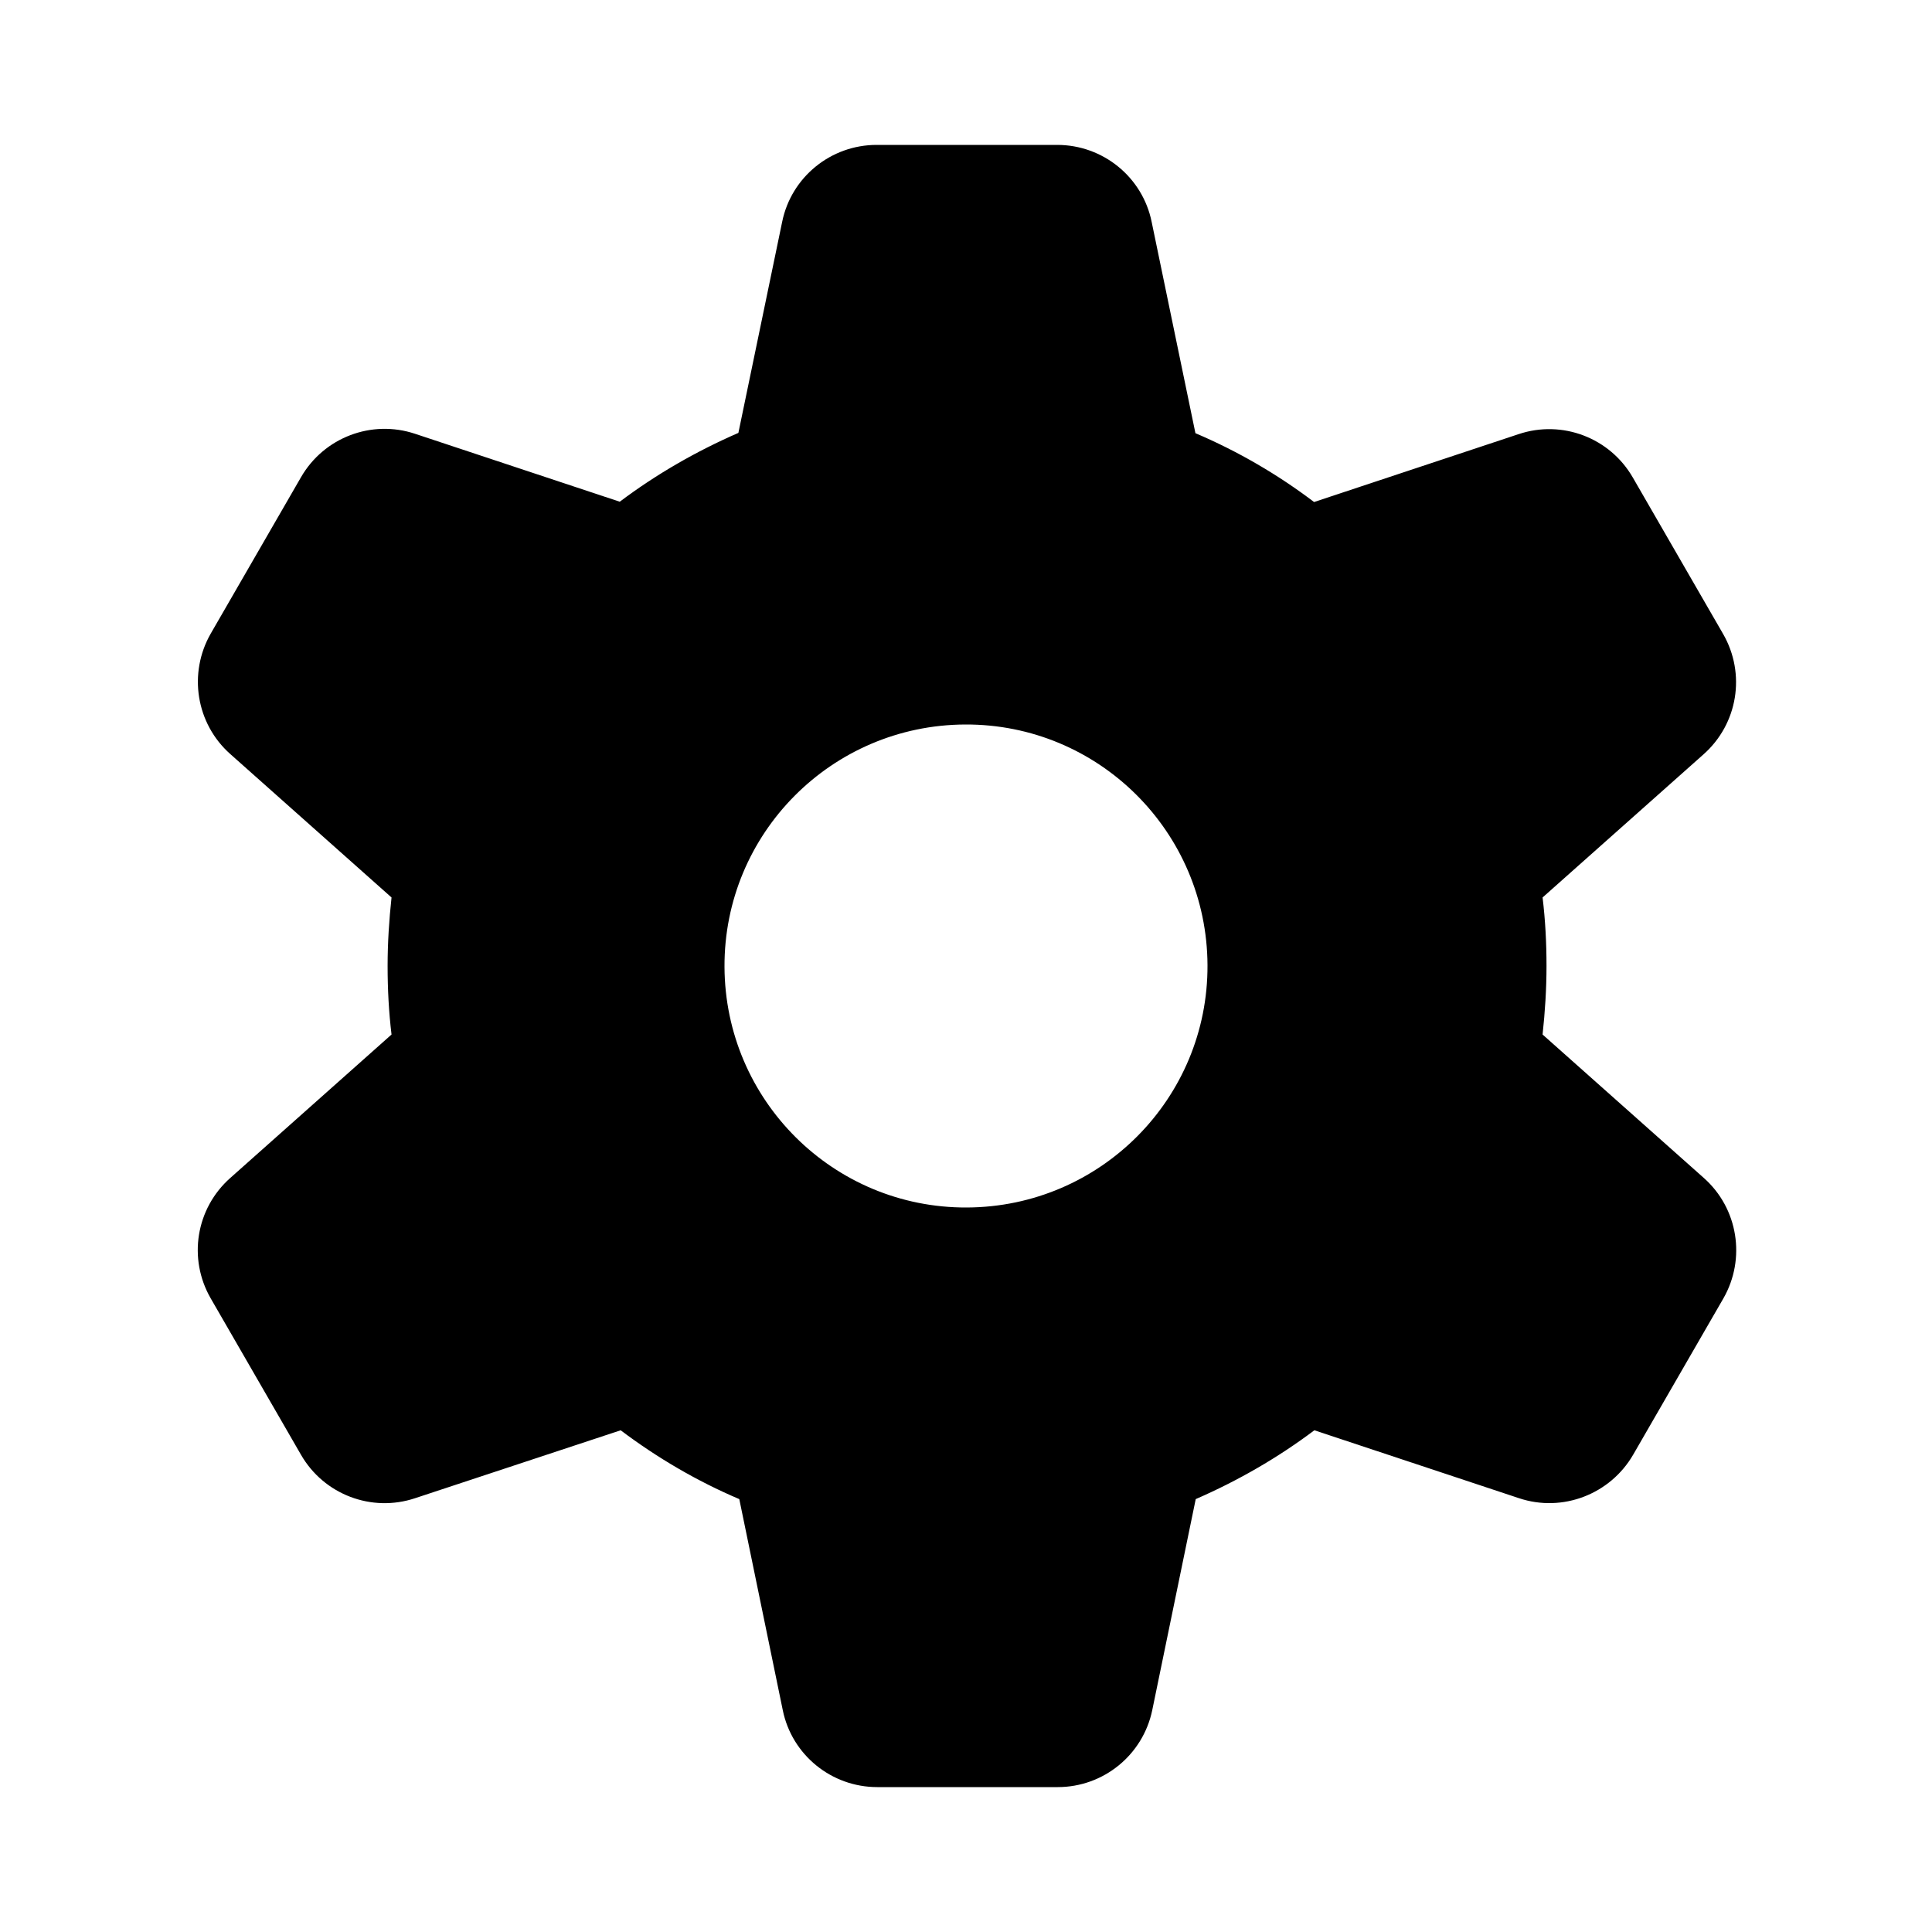
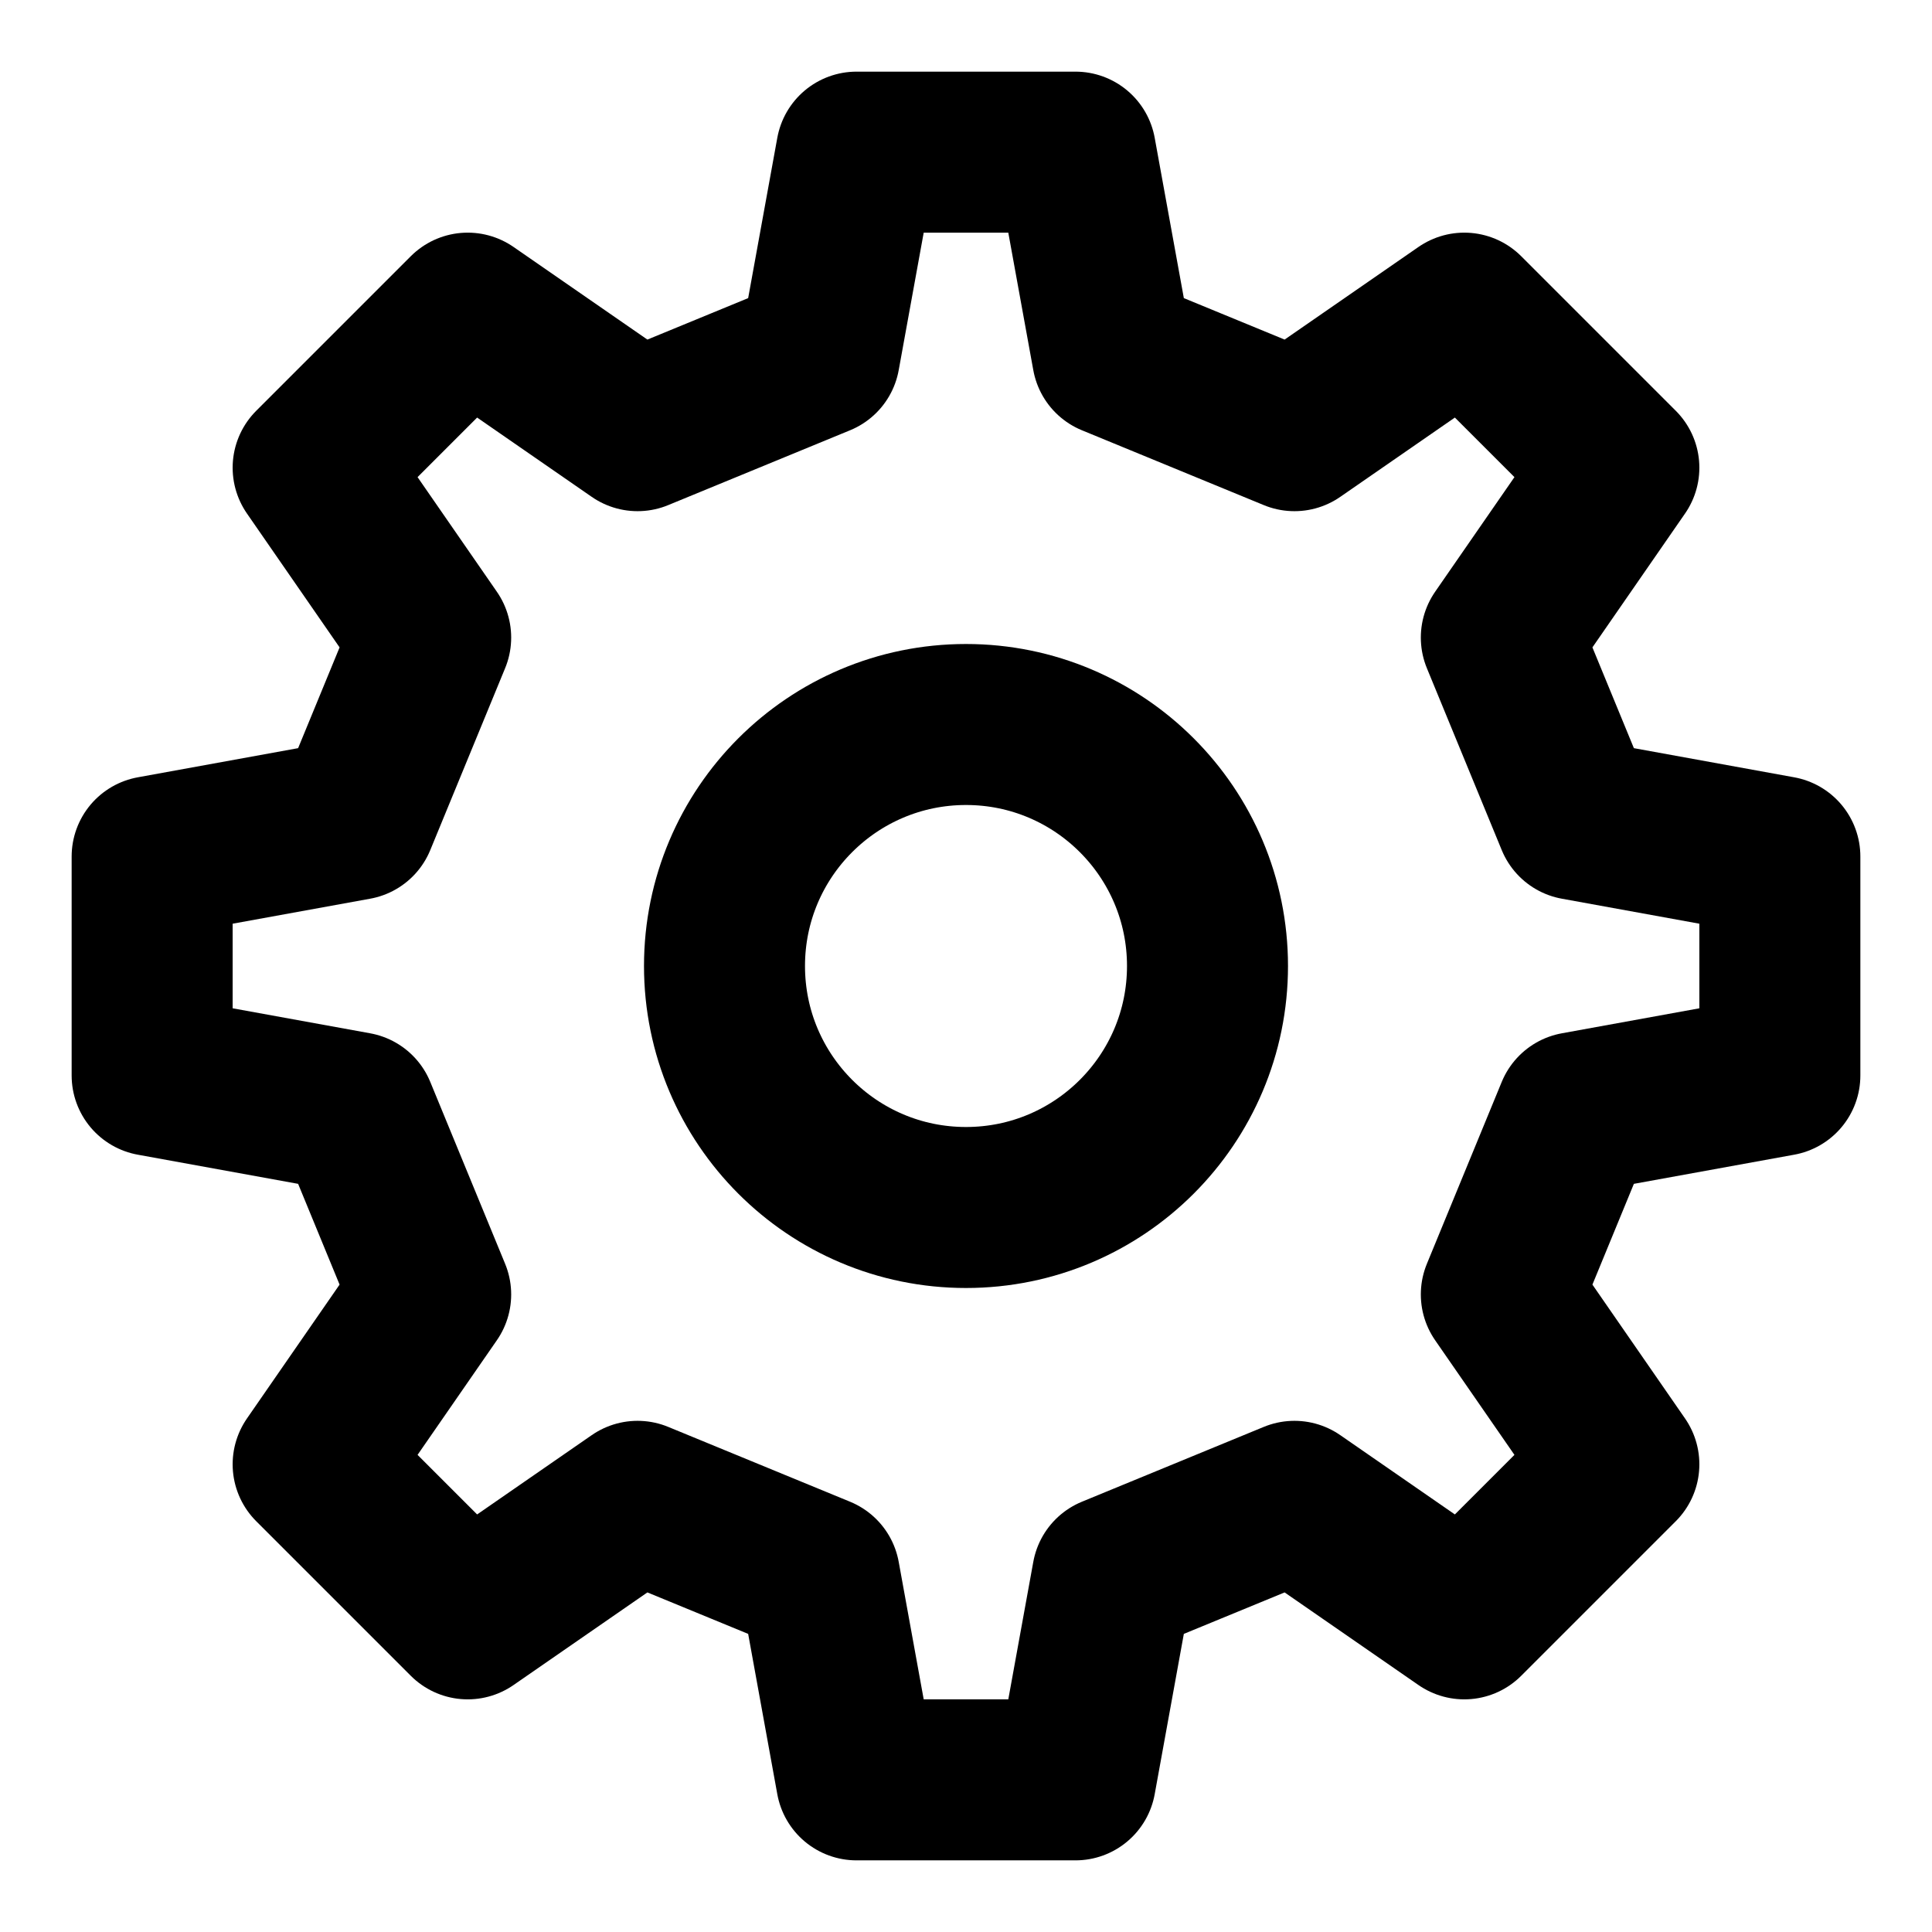
- <svg xmlns="http://www.w3.org/2000/svg" viewBox="0 0 640 640">
-   <path fill="currentColor" d="M259.1 73.5C262.1 58.7 275.2 48 290.4 48L350.2 48C365.4 48 378.5 58.7 381.5 73.5L396 143.5C410.1 149.5 423.3 157.2 435.3 166.3L503.1 143.8C517.5 139 533.3 145 540.9 158.2L570.8 210C578.4 223.2 575.7 239.8 564.3 249.9L511 297.3C511.9 304.7 512.3 312.3 512.3 320C512.3 327.7 511.8 335.3 511 342.7L564.4 390.2C575.8 400.3 578.4 417 570.9 430.1L541 481.9C533.4 495 517.6 501.1 503.2 496.3L435.4 473.8C423.3 482.9 410.1 490.5 396.1 496.6L381.7 566.5C378.6 581.4 365.5 592 350.4 592L290.6 592C275.4 592 262.3 581.3 259.3 566.5L244.9 496.6C230.8 490.6 217.7 482.9 205.6 473.8L137.5 496.3C123.1 501.1 107.3 495.1 99.7 481.9L69.8 430.1C62.2 416.9 64.9 400.3 76.3 390.2L129.7 342.7C128.8 335.3 128.4 327.7 128.4 320C128.4 312.3 128.9 304.7 129.7 297.3L76.3 249.8C64.9 239.7 62.3 223 69.8 209.9L99.7 158.1C107.3 144.9 123.1 138.9 137.5 143.7L205.3 166.2C217.4 157.1 230.6 149.5 244.6 143.4L259.1 73.5zM320.3 400C364.5 399.8 400.2 363.9 400 319.7C399.8 275.5 363.9 239.8 319.7 240C275.5 240.2 239.8 276.1 240 320.3C240.2 364.5 276.1 400.2 320.3 400z" />
+ <svg xmlns="http://www.w3.org/2000/svg" viewBox="0 0 24 24" fill="none" stroke="#000" stroke-width="2" stroke-linecap="round" stroke-linejoin="round">
+   <path d="M19.58 10.18 L22.11 10.64 L22.11 13.36 L19.58 13.82 L18.65 16.08 L20.11 18.19 L18.19 20.11 L16.08 18.65 L13.82 19.58 L13.36 22.11 L10.64 22.11 L10.18 19.58 L7.92 18.65 L5.81 20.11 L3.89 18.19 L5.35 16.08 L4.42 13.82 L1.89 13.36 L1.89 10.64 L4.42 10.18 L5.35 7.92 L3.89 5.81 L5.81 3.89 L7.92 5.35 L10.18 4.42 L10.64 1.89 L13.36 1.89 L13.82 4.42 L16.08 5.35 L18.19 3.89 L20.11 5.81 L18.65 7.92Z" />
+   <circle cx="12" cy="12" r="3" />
</svg>
